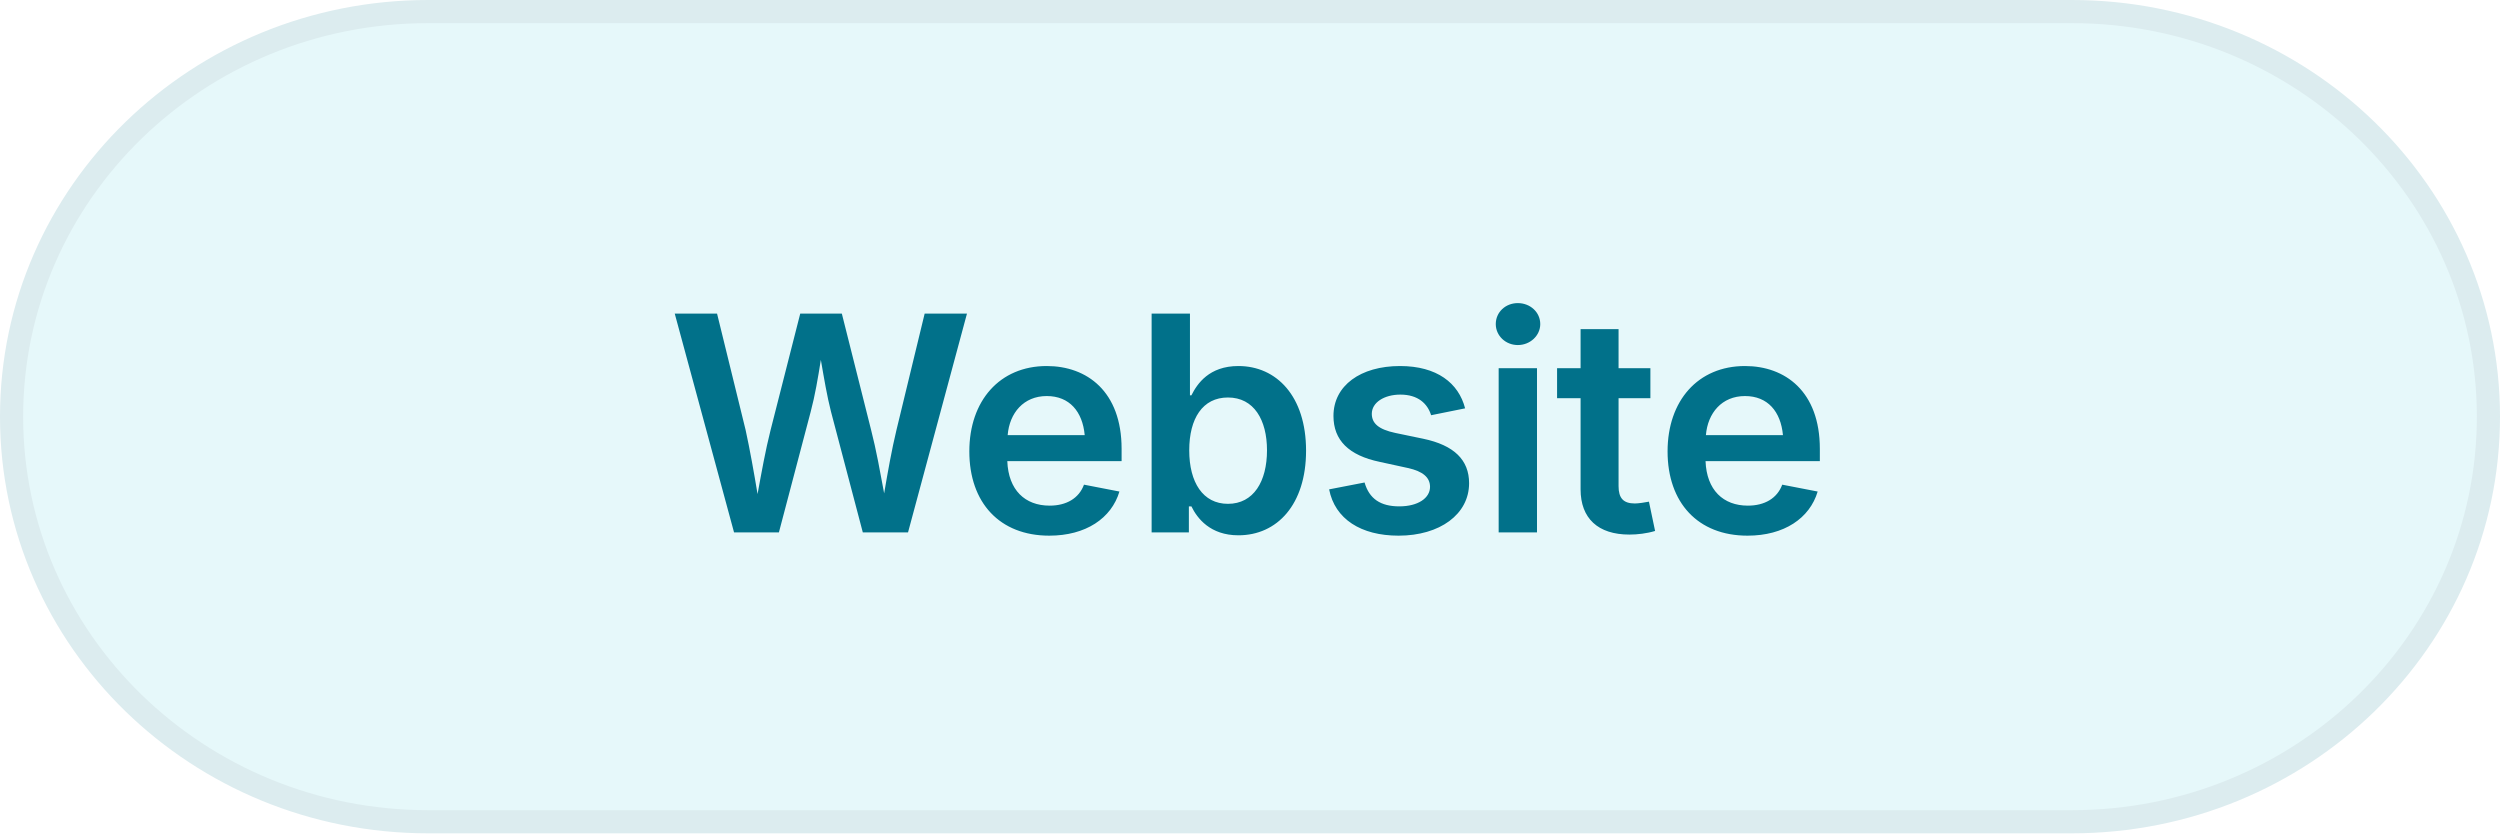
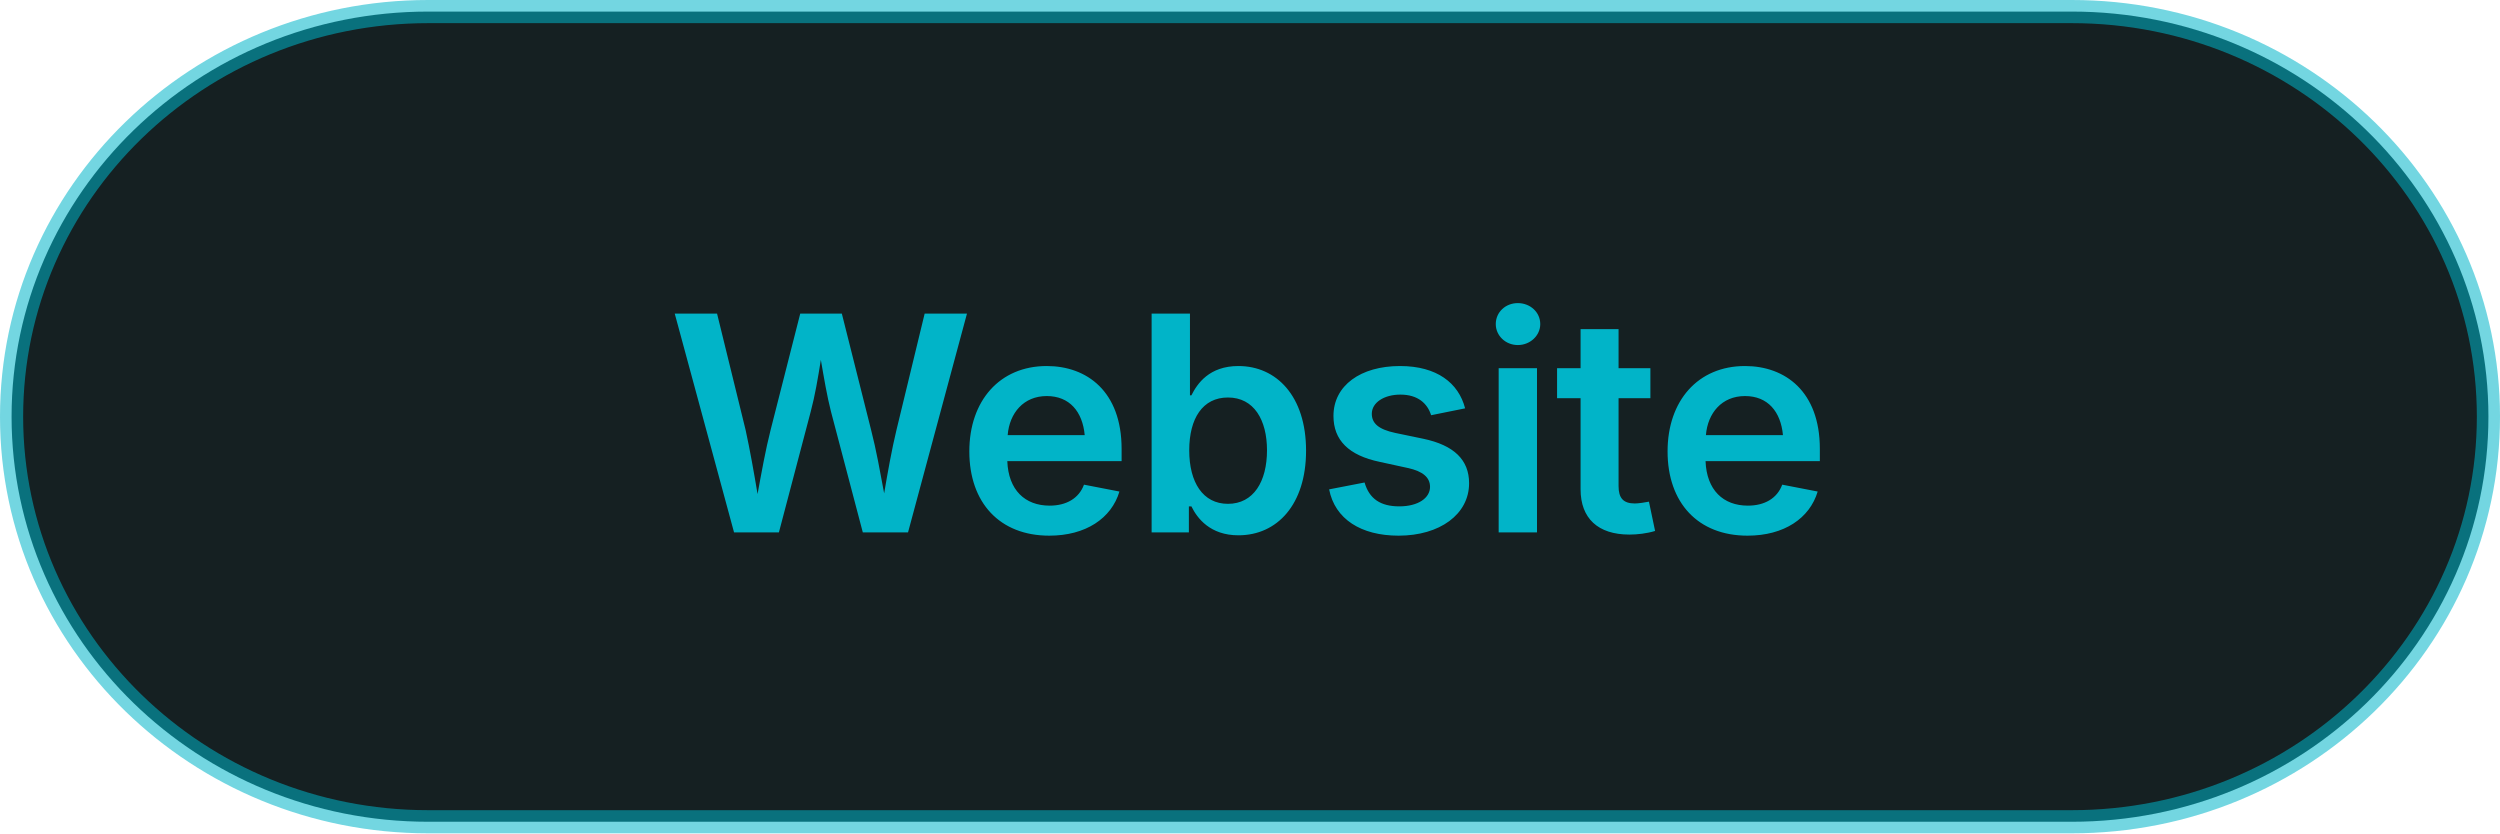
<svg xmlns="http://www.w3.org/2000/svg" width="108" height="36" viewBox="0 0 108 36" role="img" aria-label="Website">
-   <rect x="0.5" y="0.5" width="107" height="35" rx="18.0" fill="rgba(1,180,200,0.10)" stroke="#DCECEF" stroke-width="1" />
-   <text x="54.0" y="23.0" text-anchor="middle" font-family="-apple-system, BlinkMacSystemFont, 'Segoe UI', system-ui, sans-serif" font-size="13" font-weight="600" letter-spacing="-0.01em" fill="#01718A">Website</text>
+   <rect x="0.5" y="0.5" width="107" height="35" rx="18" fill="#152022" stroke="#01b4c8" stroke-opacity="0.55" />
+   <text x="54" y="23" text-anchor="middle" font-family="-apple-system, BlinkMacSystemFont, 'Segoe UI', system-ui, sans-serif" font-size="13" font-weight="600" letter-spacing="-0.01em" fill="#01b4c8">Website</text>
</svg>
